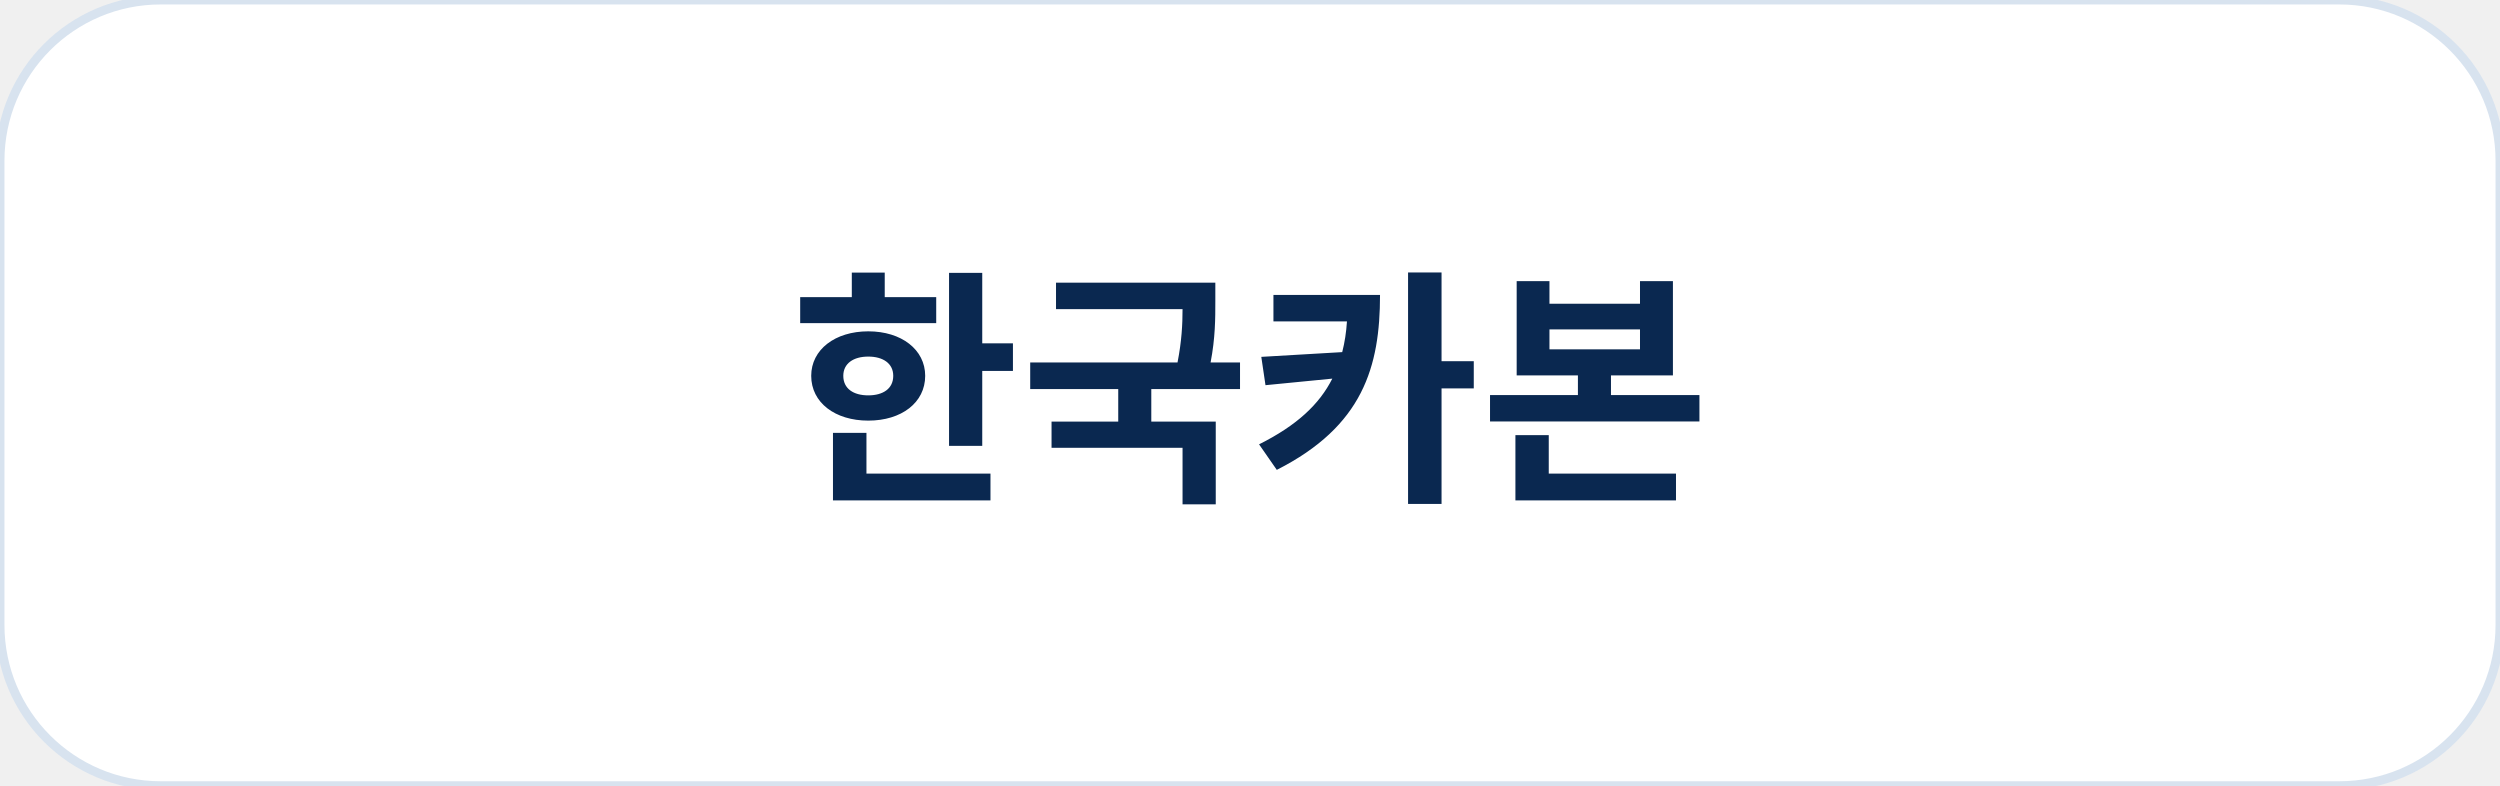
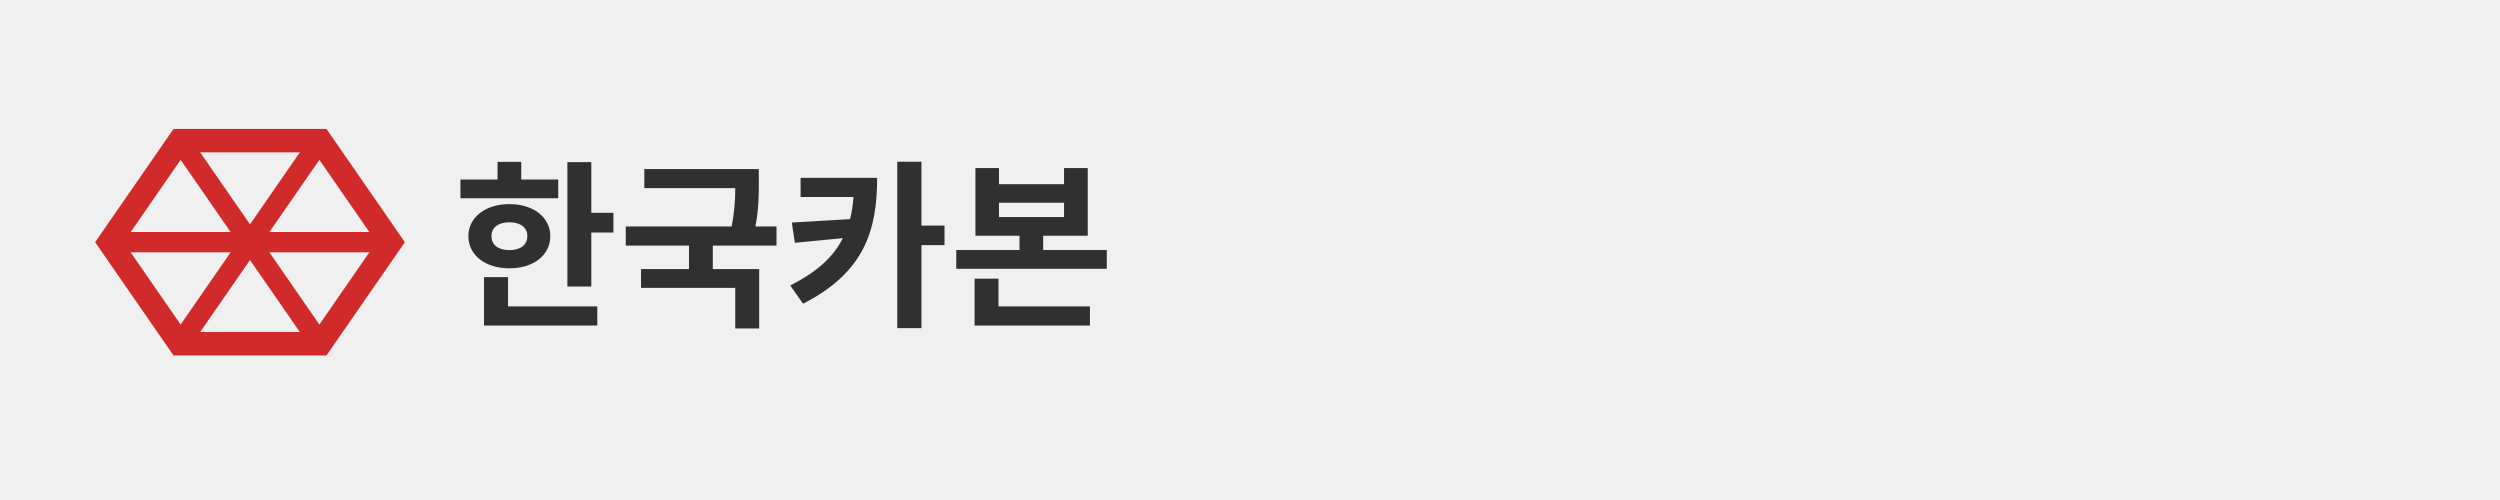
- <svg xmlns="http://www.w3.org/2000/svg" viewBox="0 0 280 88" fill="none">
-   <rect width="280" height="88" rx="18" fill="#fff" stroke="#D8E3EF" />
-   <text x="140" y="54" text-anchor="middle" fill="#0A2850" font-family="Arial, Pretendard, sans-serif" font-size="28" font-weight="700">한국카본</text>
+ <svg xmlns="http://www.w3.org/2000/svg" viewBox="0 0 320 64" fill="none">
+   <g transform="translate(10 8)">
+     <path d="M8 10H26L35 23L26 36H8L-1 23L8 10Z" transform="translate(5 0)" fill="none" stroke="#D12A2A" stroke-width="3" />
+     <path d="M13 10L22 23L13 36M31 10L22 23L31 36M4 23H40" stroke="#D12A2A" stroke-width="2.6" stroke-linecap="round" />
+   </g>
+   <text x="58" y="40" fill="#303030" font-family="Pretendard, Noto Sans KR, Arial, sans-serif" font-size="23" font-weight="700">한국카본</text>
</svg>
